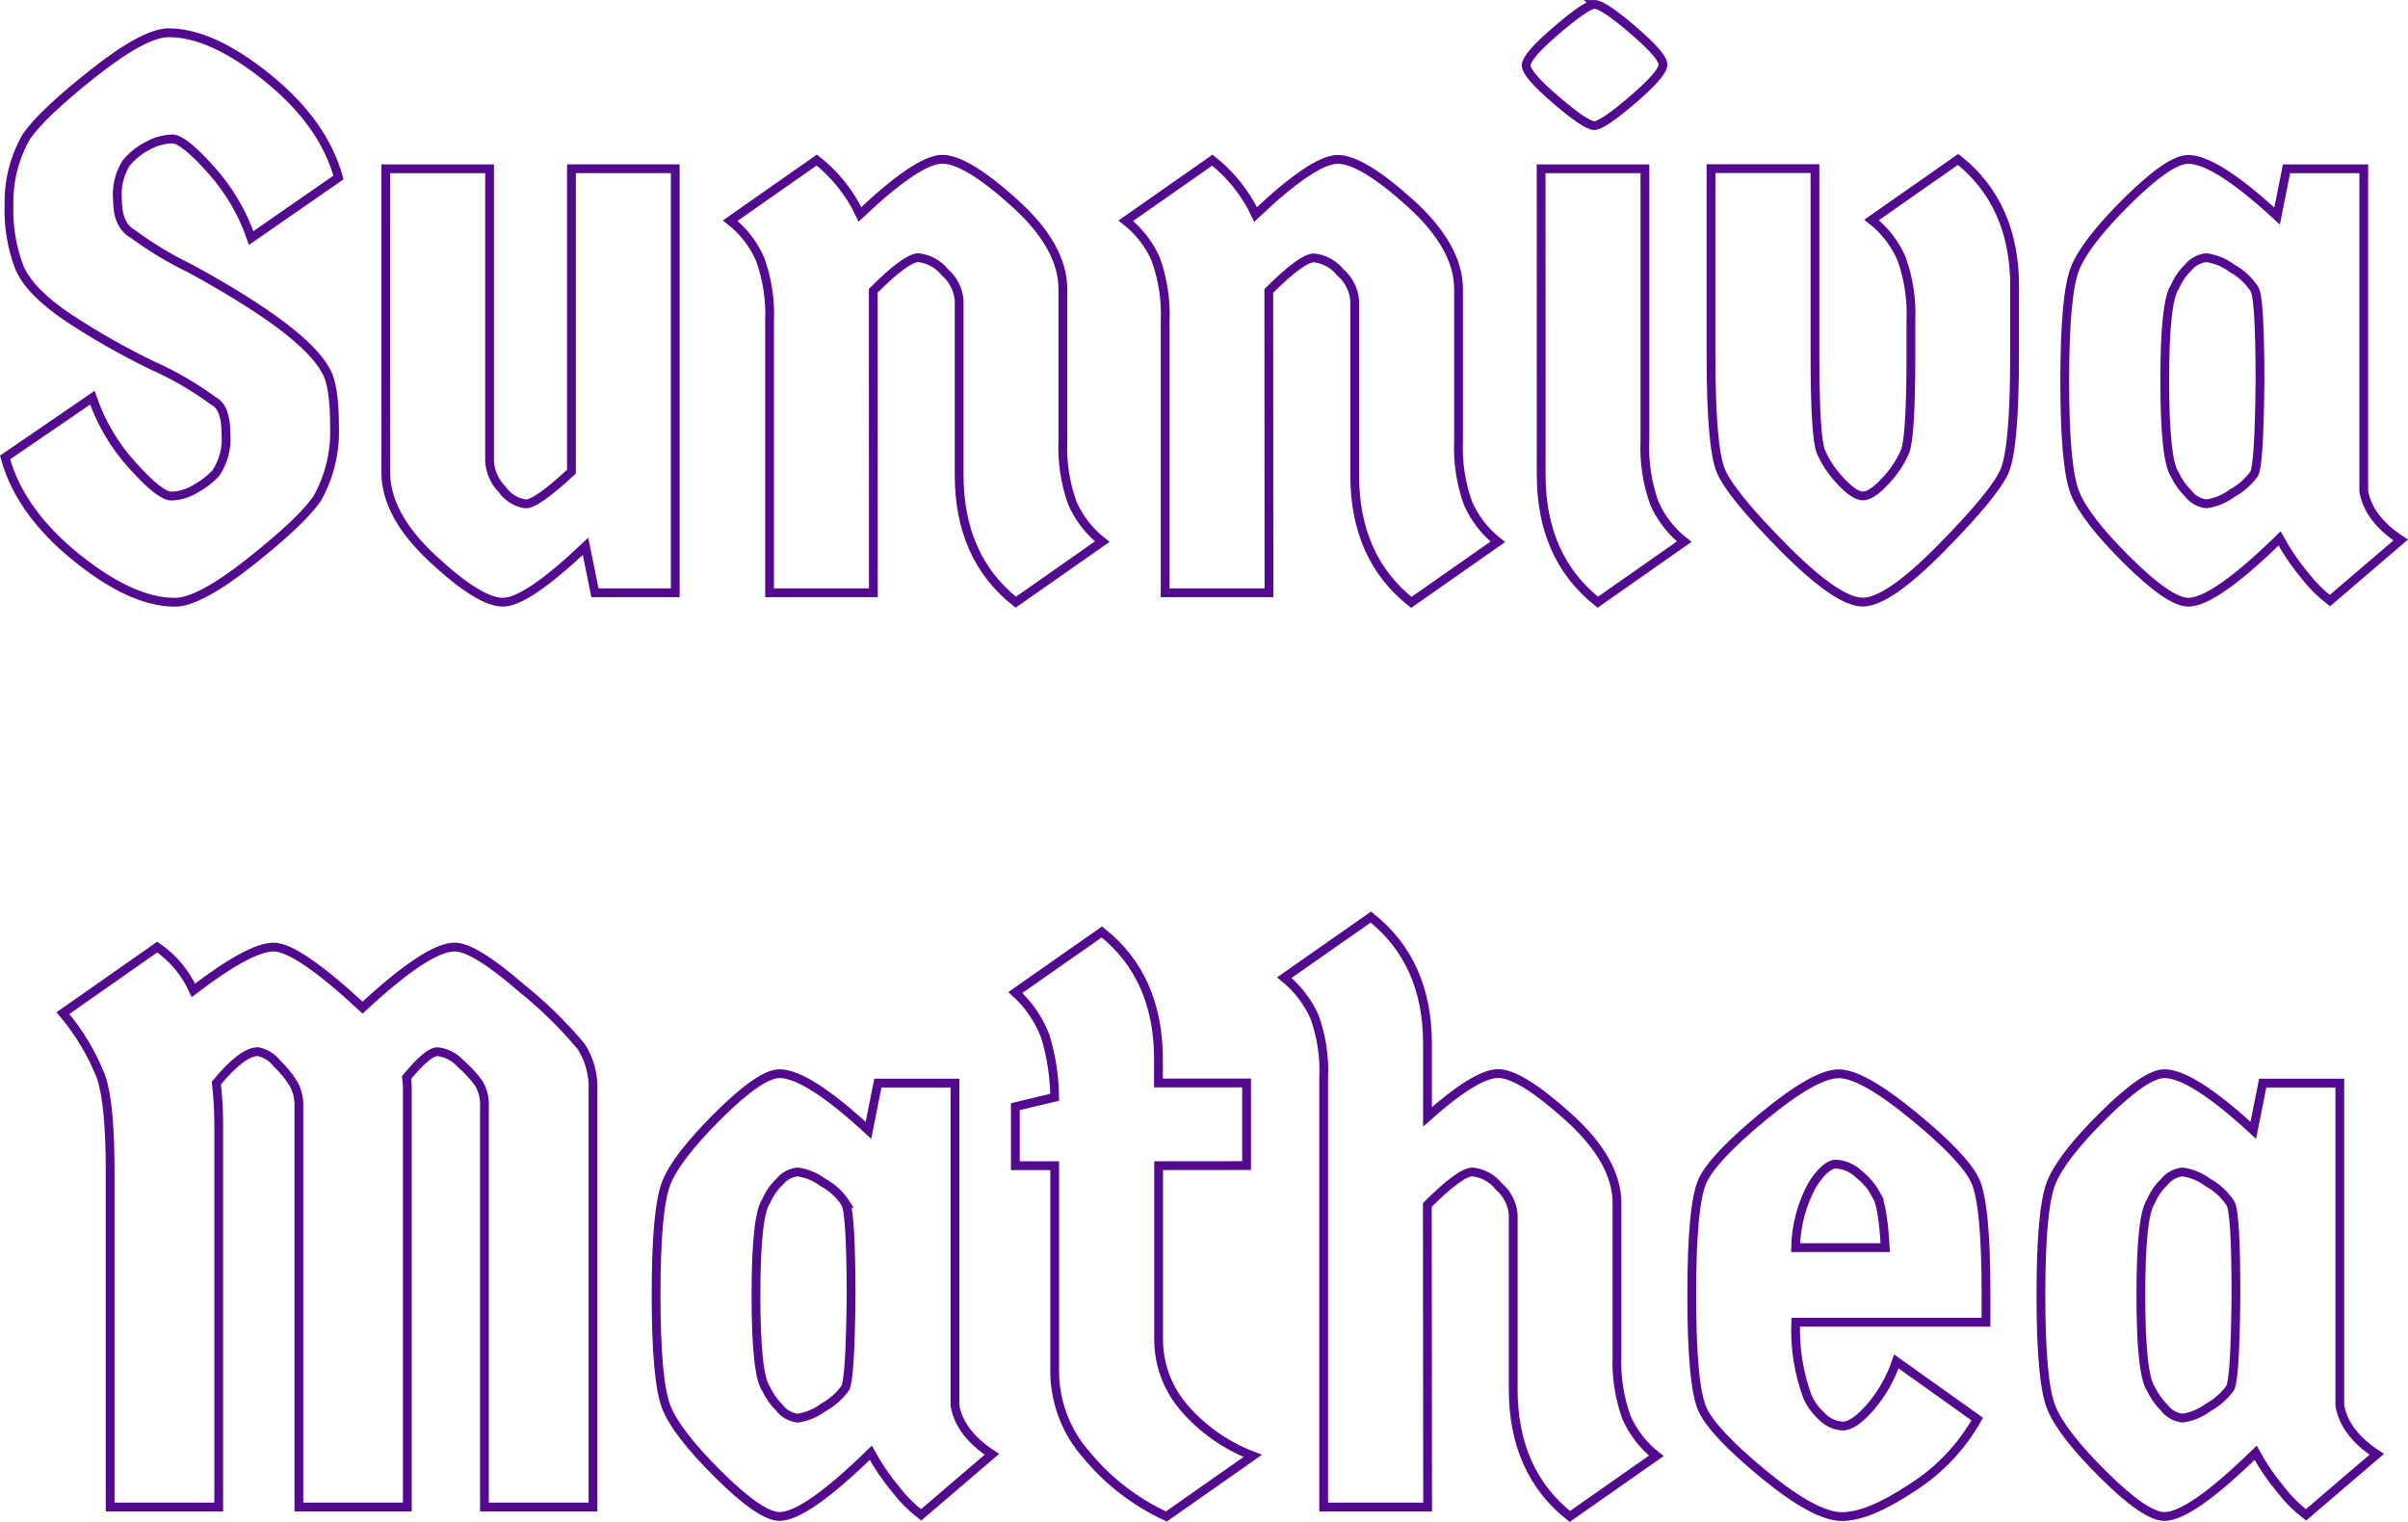
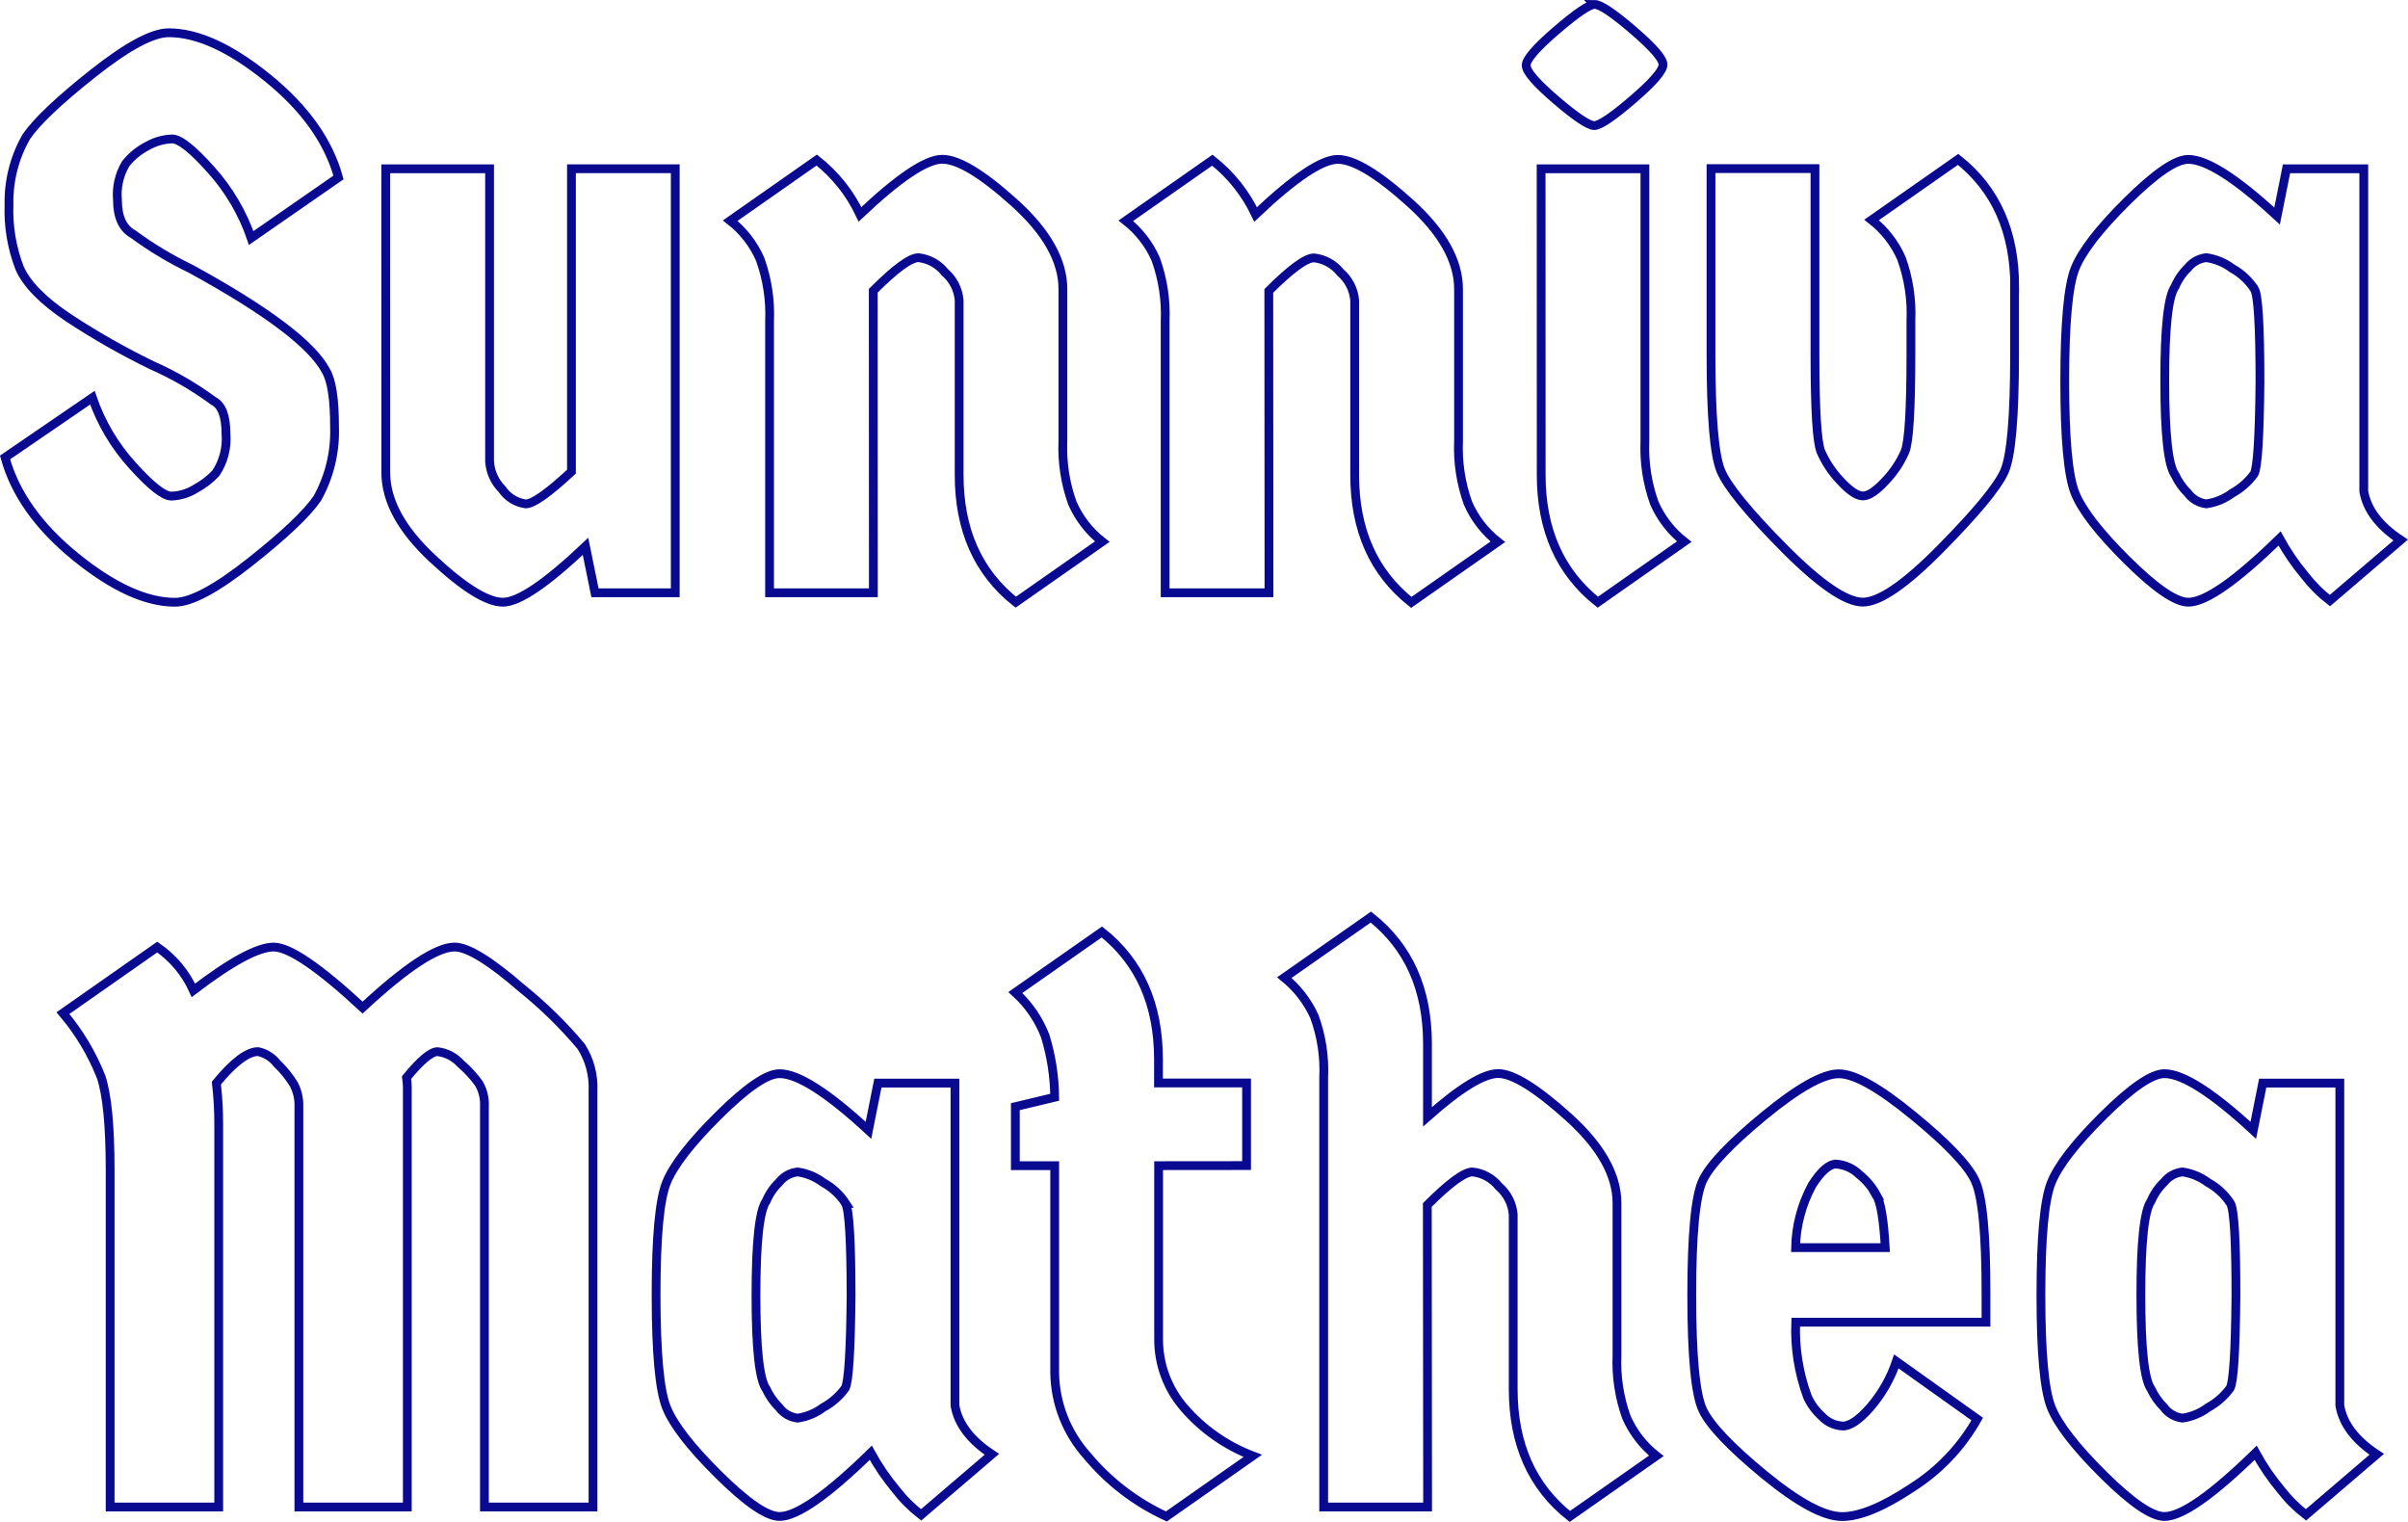
<svg xmlns="http://www.w3.org/2000/svg" id="Layer_1" data-name="Layer 1" viewBox="0 0 842.8 532.63">
  <defs>
-     <style>.cls-1{fill:none;stroke:#540a90;stroke-width:3.08px;}</style>
+     <style>.cls-1{fill:none;stroke:#0a0a90;stroke-width:3.08px;}</style>
  </defs>
  <g id="Sunniva_Mathea" data-name="Sunniva Mathea">
    <path id="Path_6" data-name="Path 6" class="cls-1" d="M113.85,129.2q3,5,3,19.7a47.9,47.9,0,0,1-6.05,24.92q-5.5,8-23.39,22.16T61,210.15q-15.15,0-34.69-15.83T1.53,159.48l30.56-20.92a68,68,0,0,0,14,23.67Q55.76,173,59.75,173a17.18,17.18,0,0,0,8.53-2.62,28.05,28.05,0,0,0,7-5.37,21.63,21.63,0,0,0,3.58-13.76q0-9.36-4.4-11.56a113.58,113.58,0,0,0-21.34-12.39,255.82,255.82,0,0,1-29.31-16.65q-13.48-9-17.2-17.48A55.91,55.91,0,0,1,2.91,71,45.77,45.77,0,0,1,9,47.17q5.5-8,23.39-22.15T58.78,10.84q15.14,0,34.68,15.83t24.77,34.82L87.68,82.68a69.57,69.57,0,0,0-14-23.81Q64,48,60,48a18.81,18.81,0,0,0-8.68,2.48,23.1,23.1,0,0,0-7.56,6.19,21,21,0,0,0-2.89,12.66q0,9,5.5,12A126.1,126.1,0,0,0,66.48,93.42Q106.7,115.44,113.85,129.2Zm20.92-70.74h36.34v102.4a15.26,15.26,0,0,0,4.4,9.77,11.91,11.91,0,0,0,8.26,5.1q3.85,0,16-11.29v-106h36.33V206.83H208l-3.31-16.24q-20.64,19.54-28.9,19.54t-24.63-15.28q-16.38-15.27-16.38-30.15ZM305.44,206.83H269.11v-95a57,57,0,0,0-3.3-21.74,35,35,0,0,0-10.47-13.49l30.28-21.21a53,53,0,0,1,15.14,19q20.37-19.26,28.77-19.27t25.32,15.28q16.92,15.28,16.92,30.16V153.7a57.07,57.07,0,0,0,3.32,21.75,35.11,35.11,0,0,0,10.46,13.49l-30.27,21.19q-19.83-15.69-19.82-44.59V104.43a14.52,14.52,0,0,0-5-9.77,13.71,13.71,0,0,0-9.23-5.1q-4.27,0-15.83,11.57Zm138.46,0H407.56v-95a56.65,56.65,0,0,0-3.3-21.74A34.94,34.94,0,0,0,393.8,76.63l30.28-21.2a53.06,53.06,0,0,1,15.14,19Q459.59,55.15,468,55.16t25.33,15.28q16.92,15.27,16.92,30.15v53.13a57.12,57.12,0,0,0,3.3,21.75A34.94,34.94,0,0,0,524,189l-30.28,21.2q-19.83-15.71-19.82-44.6v-61.1a14.56,14.56,0,0,0-5-9.78,13.7,13.7,0,0,0-9.23-5.09q-4.26,0-15.83,11.56ZM539.15,58.46h36.33V153.7a57.09,57.09,0,0,0,3.3,21.75,35.11,35.11,0,0,0,10.46,13.49L559,210.13q-19.83-15.69-19.82-44.59ZM557.86.92q3,0,13.49,9T581.81,22q0,3.16-10.59,12.25t-13.49,9.08q-2.9,0-13.35-8.94T533.92,22.25q0-3.16,10.59-12.25T557.87.93Zm147,98.82v23.67q0,33-3.58,41t-22.16,26.84q-18.57,18.85-27.38,18.85t-27.53-18.85q-18.72-18.87-22.16-27.12t-3.44-40.74v-65H635v65q0,28.9,2.06,34a35,35,0,0,0,6.88,10.32q4.83,5.23,7.85,5.23t7.85-5.23a35,35,0,0,0,6.88-10.32q2.06-5.1,2.06-34V111.58a56.84,56.84,0,0,0-3.3-21.74,34.94,34.94,0,0,0-10.46-13.49l30.28-21.19q19.8,15.69,19.8,44.59ZM827.08,58.45V171.31q1.65,9.63,12.92,17.06l-24.77,21.2a48.66,48.66,0,0,1-8.81-8.81,80.13,80.13,0,0,1-8.81-12.93q-22.85,22.3-31.93,22.3-6.61,0-21.34-14.59T726,171.87q-3.59-9.08-3.58-39.23T726,93.42q3.57-9.09,18.3-23.67t21.34-14.59q9.63,0,31.1,19.82l3.3-16.52Zm-38.27,42.12a21.78,21.78,0,0,0-7.84-7.3,19.6,19.6,0,0,0-9-3.72,9.54,9.54,0,0,0-6.46,3.58A19.82,19.82,0,0,0,761,99.74q-3.59,5-3.58,32.89t3.58,32.9a22.6,22.6,0,0,0,4.54,6.46,9.45,9.45,0,0,0,6.46,3.72,19.71,19.71,0,0,0,9-3.72,23.51,23.51,0,0,0,7.69-6.75q1.79-3,2.06-32.2,0-29.16-1.91-32.47ZM104.37,526.79V386.68a15.74,15.74,0,0,0-1.78-7.85,36.48,36.48,0,0,0-5.92-7.3,11.3,11.3,0,0,0-6.6-4.12q-5.5,0-14.58,11A122.55,122.55,0,0,1,76.31,393V526.79h-38V409q0-23.39-3.17-32.76a79.86,79.86,0,0,0-13.35-22.3l33-23.12a36.75,36.75,0,0,1,12.66,15.14q19.82-15.13,28.08-15.14T126.67,352q22.86-21.19,32.21-21.19,6.88,0,23.54,14.46a149.28,149.28,0,0,1,20.78,20.37,26.65,26.65,0,0,1,4.11,15.54V526.79h-38V386.68a14.59,14.59,0,0,0-1.93-8.12,40.59,40.59,0,0,0-6.46-7,12.86,12.86,0,0,0-8-4.13q-3.45,0-10.88,9.08a27.18,27.18,0,0,1,.28,4.68V526.79ZM334,378.42V491.28q1.65,9.63,12.92,17.06l-24.77,21.2a49,49,0,0,1-8.81-8.81,80.49,80.49,0,0,1-8.81-12.92q-22.83,22.27-31.92,22.28-6.6,0-21.33-14.59t-18.31-23.67q-3.57-9.09-3.58-39.23t3.58-39.22q3.59-9.09,18.31-23.68t21.33-14.57q9.63,0,31.11,19.82l3.3-16.52Zm-38.26,42.11a21.87,21.87,0,0,0-7.85-7.29,19.55,19.55,0,0,0-8.95-3.72,9.51,9.51,0,0,0-6.46,3.58,19.82,19.82,0,0,0-4.54,6.61q-3.58,4.95-3.59,32.89t3.58,32.9a22.8,22.8,0,0,0,4.54,6.46,9.45,9.45,0,0,0,6.47,3.72,19.67,19.67,0,0,0,8.94-3.72,23.3,23.3,0,0,0,7.69-6.75q1.78-3,2.07-32.2Q297.61,423.84,295.69,420.53Zm109.54-13.21v60.83A36.49,36.49,0,0,0,414,491.83a60,60,0,0,0,24.22,17.06L408,530.09a79,79,0,0,1-27.8-21.34A44.43,44.43,0,0,1,368.9,480V407.32H355.13V386.68l13.77-3.3A75.72,75.72,0,0,0,365.59,362a39.83,39.83,0,0,0-10.46-15.27l30.28-21.2q19.81,15.69,19.82,44.59v8.26h30.83v28.91Zm94.14,119.47H463.05V376.49A54.72,54.72,0,0,0,459.74,355a37.81,37.81,0,0,0-10.46-13.49l30.28-21.19q19.81,15.69,19.82,44.31v25.6q17.07-15.15,24.77-15.14t24.64,15.27q16.92,15.28,16.92,30.16v53.13a57,57,0,0,0,3.3,21.74,35,35,0,0,0,10.47,13.49L549.2,530.09q-19.82-15.69-19.82-44.59V424.39a14.48,14.48,0,0,0-5-9.77,13.69,13.69,0,0,0-9.23-5.1q-4.26,0-15.83,11.56Zm195.44-74.6v9.91h-66.6a67.56,67.56,0,0,0,4.13,26.15,20.73,20.73,0,0,0,4.95,6.75,10.75,10.75,0,0,0,7.43,3.44q3.85,0,9.63-6.61a48.36,48.36,0,0,0,9.09-16L691.79,496a67.77,67.77,0,0,1-22.71,23.95q-15.27,10.19-24.63,10.18t-27.12-14.58q-17.75-14.6-21.6-22.71t-3.86-40.19q0-32.07,3.86-40.19t21.6-22.71q17.76-14.58,26-14.58t26,14.59Q687.11,404.3,691,412.43t3.86,39.76Zm-38.24-34.41a24,24,0,0,0-6.2-7.43,12.82,12.82,0,0,0-8-3.58q-3.72,0-8.39,7.3A48,48,0,0,0,628.21,436H659.6Q658.76,421.37,656.57,417.78ZM818.7,378.42V491.28q1.65,9.63,12.92,17.06l-24.77,21.2a49,49,0,0,1-8.81-8.81,80.49,80.49,0,0,1-8.81-12.92Q766.39,530.1,757.3,530.1q-6.62,0-21.33-14.59t-18.31-23.67q-3.58-9.07-3.58-39.22t3.58-39.23q3.58-9.09,18.31-23.67t21.33-14.59q9.63,0,31.11,19.82l3.3-16.52Zm-38.27,42.11a21.87,21.87,0,0,0-7.85-7.29,19.56,19.56,0,0,0-8.94-3.72,9.46,9.46,0,0,0-6.46,3.58,19.85,19.85,0,0,0-4.55,6.61q-3.57,4.95-3.57,32.89t3.57,32.89a22.88,22.88,0,0,0,4.55,6.47,9.38,9.38,0,0,0,6.46,3.71,19.65,19.65,0,0,0,8.94-3.71,23.55,23.55,0,0,0,7.7-6.75q1.79-3,2.06-32.2Q782.36,423.84,780.43,420.53Z" transform="translate(0.24 0.62)" />
  </g>
</svg>
